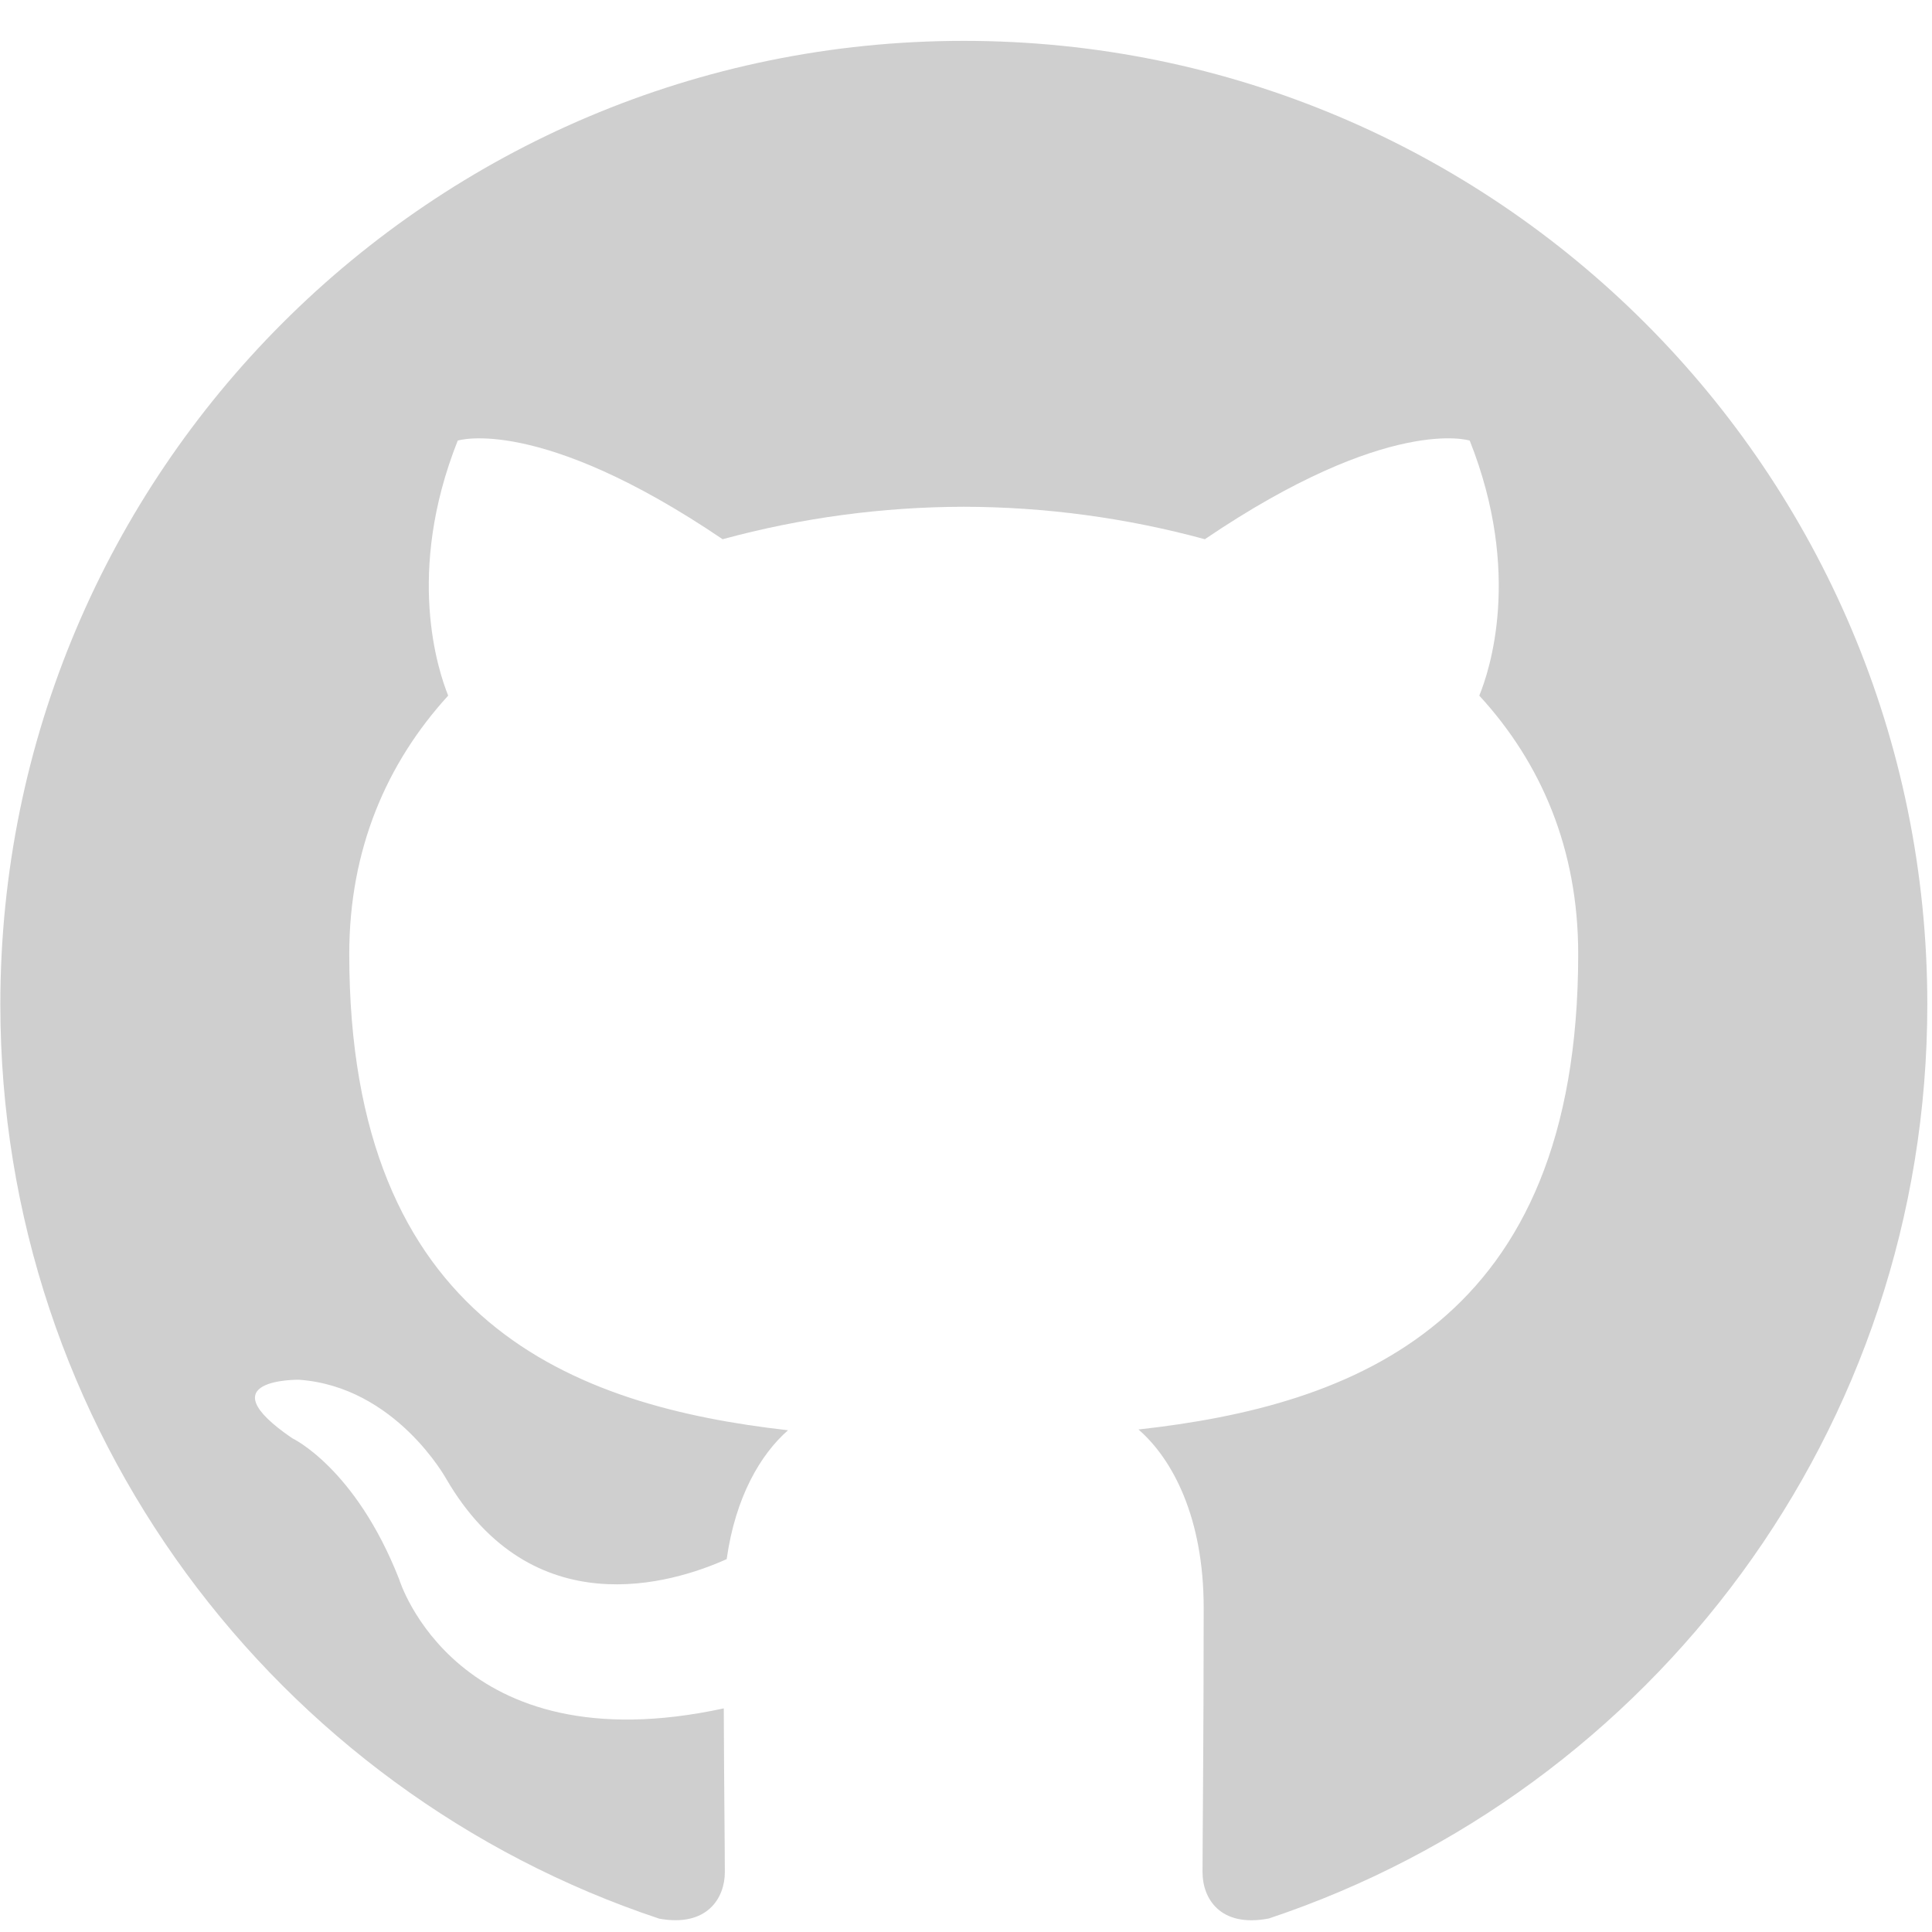
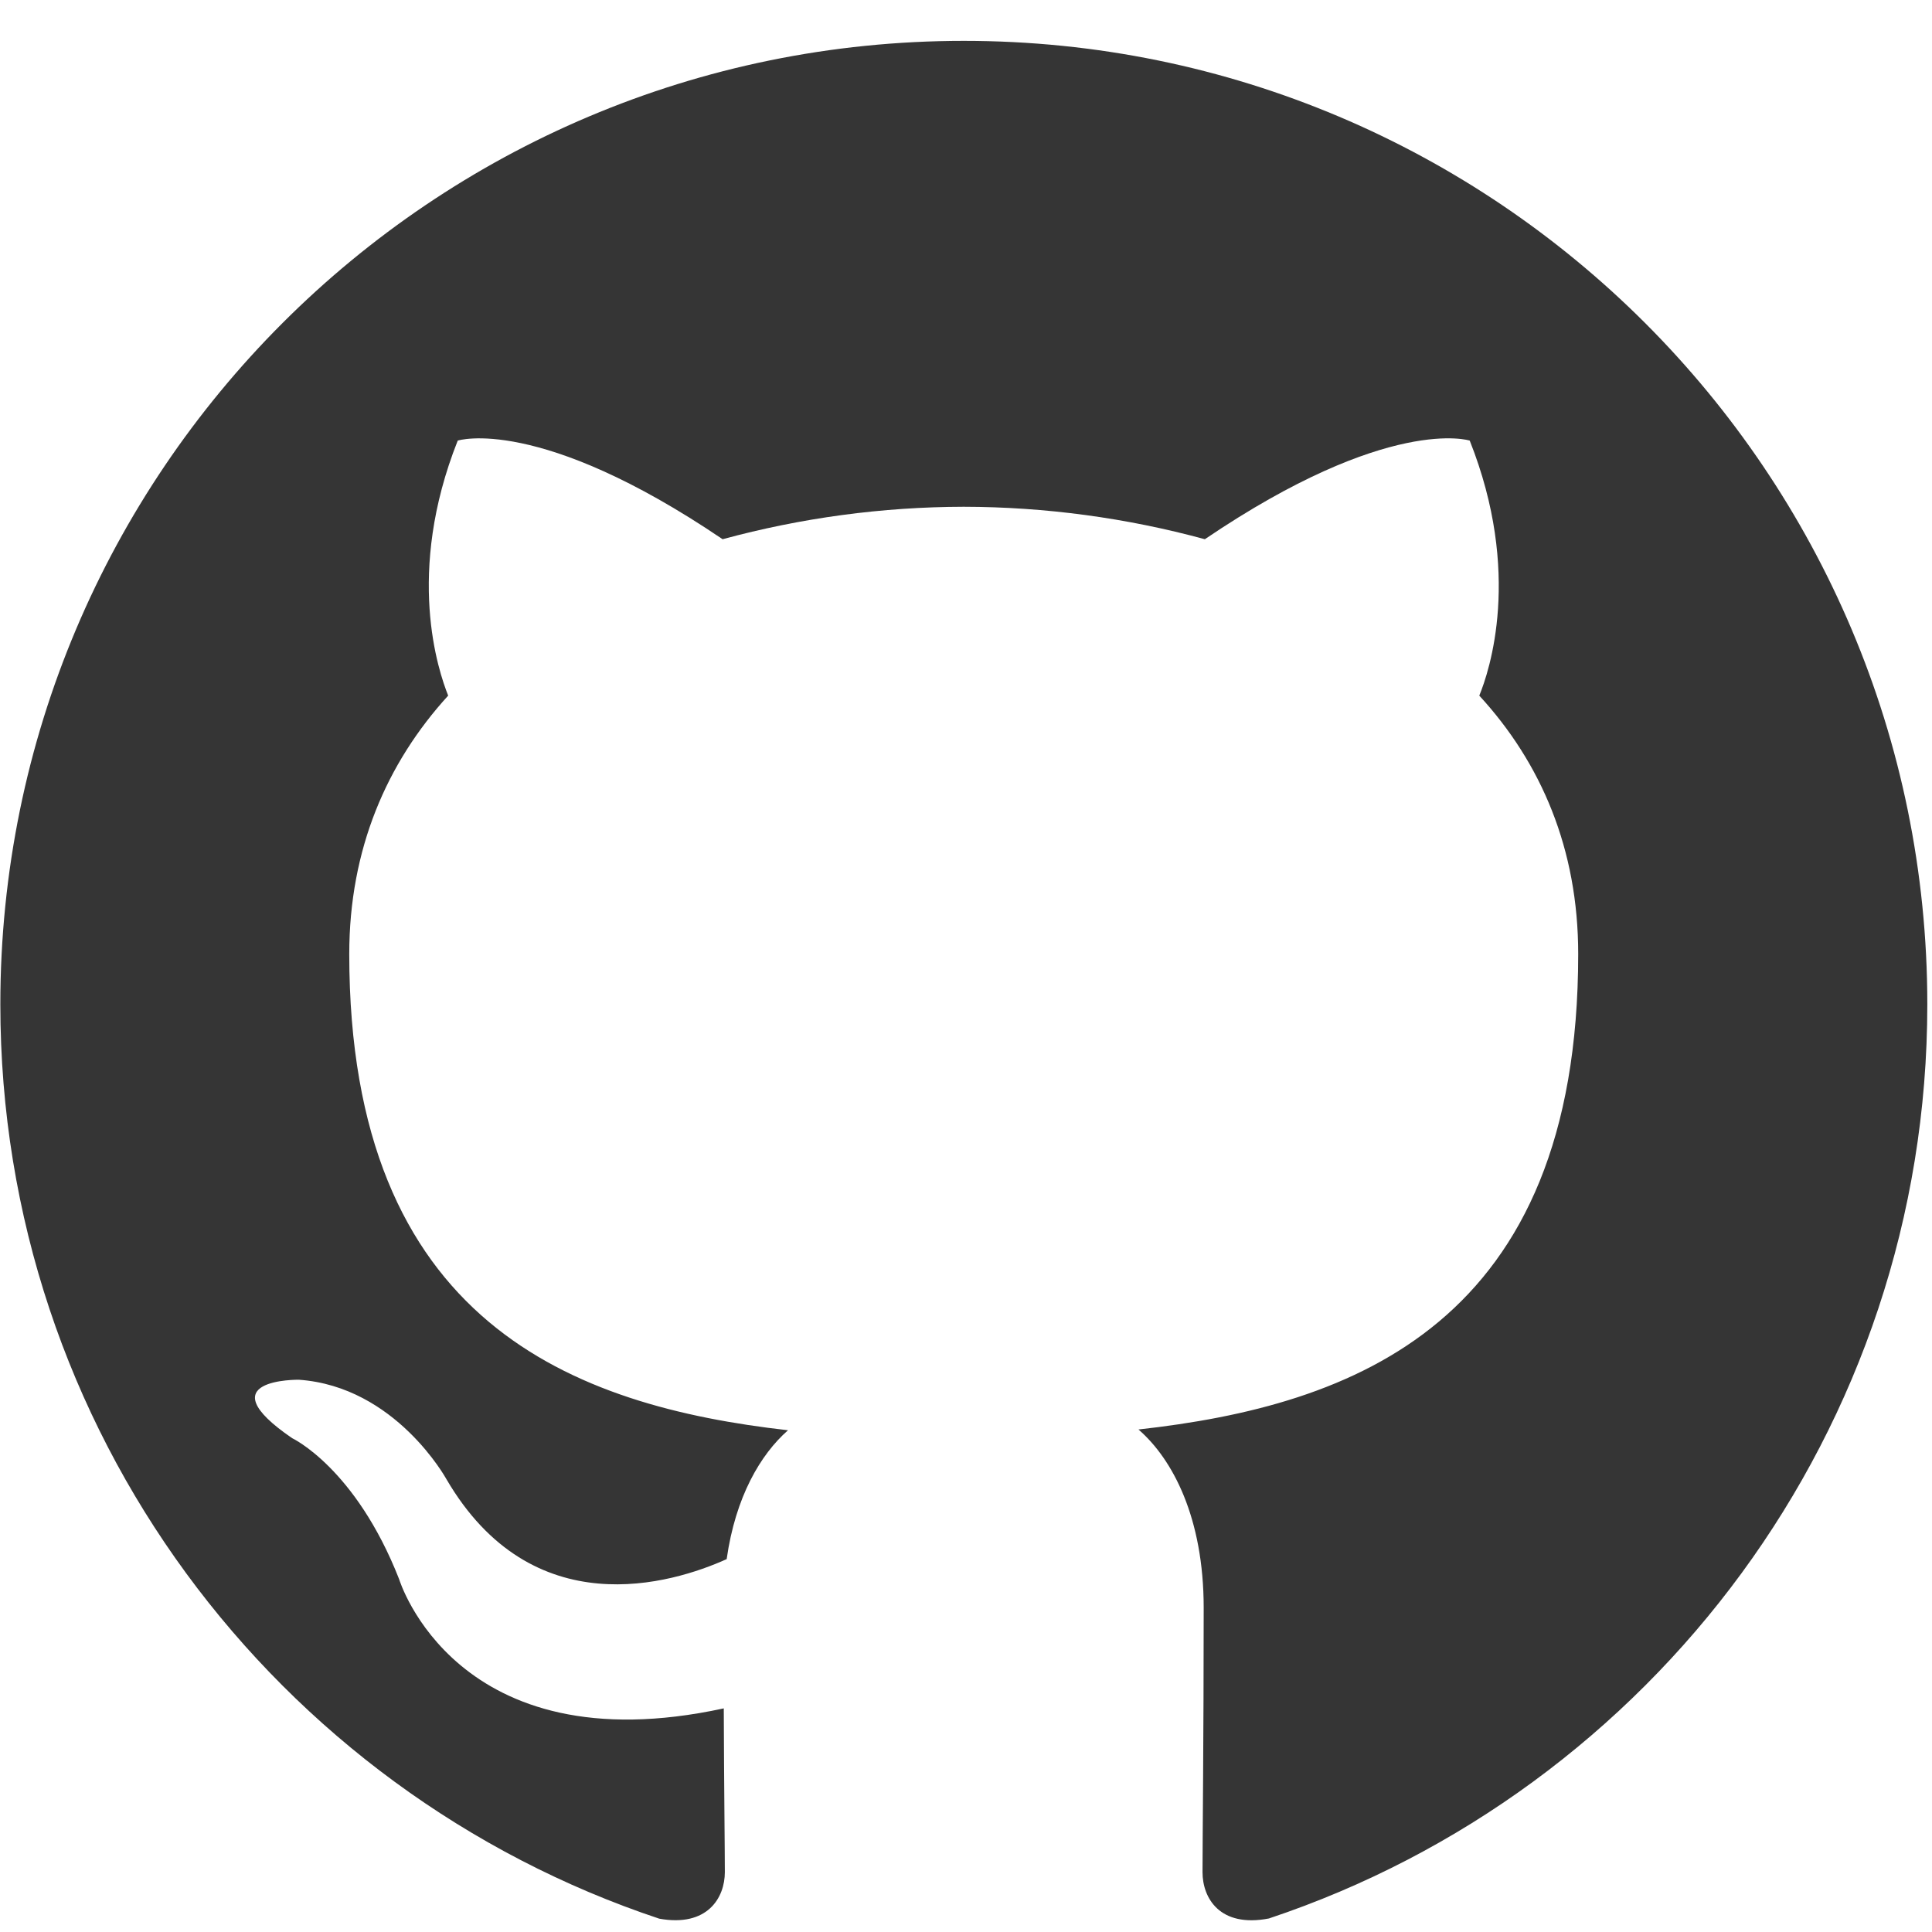
<svg xmlns="http://www.w3.org/2000/svg" width="40" height="40" fill="none">
-   <path fill-rule="evenodd" clip-rule="evenodd" d="M19.955.846C8.937.846.007 9.776.007 20.794c0 8.812 5.714 16.29 13.642 18.93.998.18 1.358-.434 1.358-.962 0-.474-.016-1.73-.022-3.392-5.55 1.204-6.722-2.676-6.722-2.676-.904-2.304-2.214-2.918-2.214-2.918-1.81-1.238.138-1.21.138-1.21 2.004.14 3.054 2.056 3.054 2.056 1.78 3.048 4.672 2.168 5.804 1.658.182-1.29.702-2.17 1.27-2.668-4.428-.502-9.084-2.214-9.084-9.86 0-2.174.778-3.958 2.048-5.35-.202-.506-.892-2.536.198-5.28 0 0 1.674-.538 5.484 2.042a19.167 19.167 0 0 1 4.992-.672c1.686.003 3.365.229 4.992.672 3.812-2.582 5.484-2.042 5.484-2.042 1.09 2.744.406 4.774.198 5.28 1.28 1.392 2.048 3.174 2.048 5.35 0 7.666-4.66 9.35-9.104 9.844.71.616 1.35 1.832 1.35 3.692 0 2.668-.024 4.82-.024 5.474 0 .534.356 1.154 1.374.958 7.924-2.644 13.632-10.116 13.632-18.926 0-11.018-8.93-19.948-19.948-19.948Z" fill="#CFCFCF" />
+   <path fill-rule="evenodd" clip-rule="evenodd" d="M19.955.846C8.937.846.007 9.776.007 20.794c0 8.812 5.714 16.29 13.642 18.93.998.18 1.358-.434 1.358-.962 0-.474-.016-1.73-.022-3.392-5.55 1.204-6.722-2.676-6.722-2.676-.904-2.304-2.214-2.918-2.214-2.918-1.81-1.238.138-1.21.138-1.21 2.004.14 3.054 2.056 3.054 2.056 1.78 3.048 4.672 2.168 5.804 1.658.182-1.29.702-2.17 1.27-2.668-4.428-.502-9.084-2.214-9.084-9.86 0-2.174.778-3.958 2.048-5.35-.202-.506-.892-2.536.198-5.28 0 0 1.674-.538 5.484 2.042a19.167 19.167 0 0 1 4.992-.672c1.686.003 3.365.229 4.992.672 3.812-2.582 5.484-2.042 5.484-2.042 1.09 2.744.406 4.774.198 5.28 1.28 1.392 2.048 3.174 2.048 5.35 0 7.666-4.66 9.35-9.104 9.844.71.616 1.35 1.832 1.35 3.692 0 2.668-.024 4.82-.024 5.474 0 .534.356 1.154 1.374.958 7.924-2.644 13.632-10.116 13.632-18.926 0-11.018-8.93-19.948-19.948-19.948Z" fill="#353535" />
</svg>
